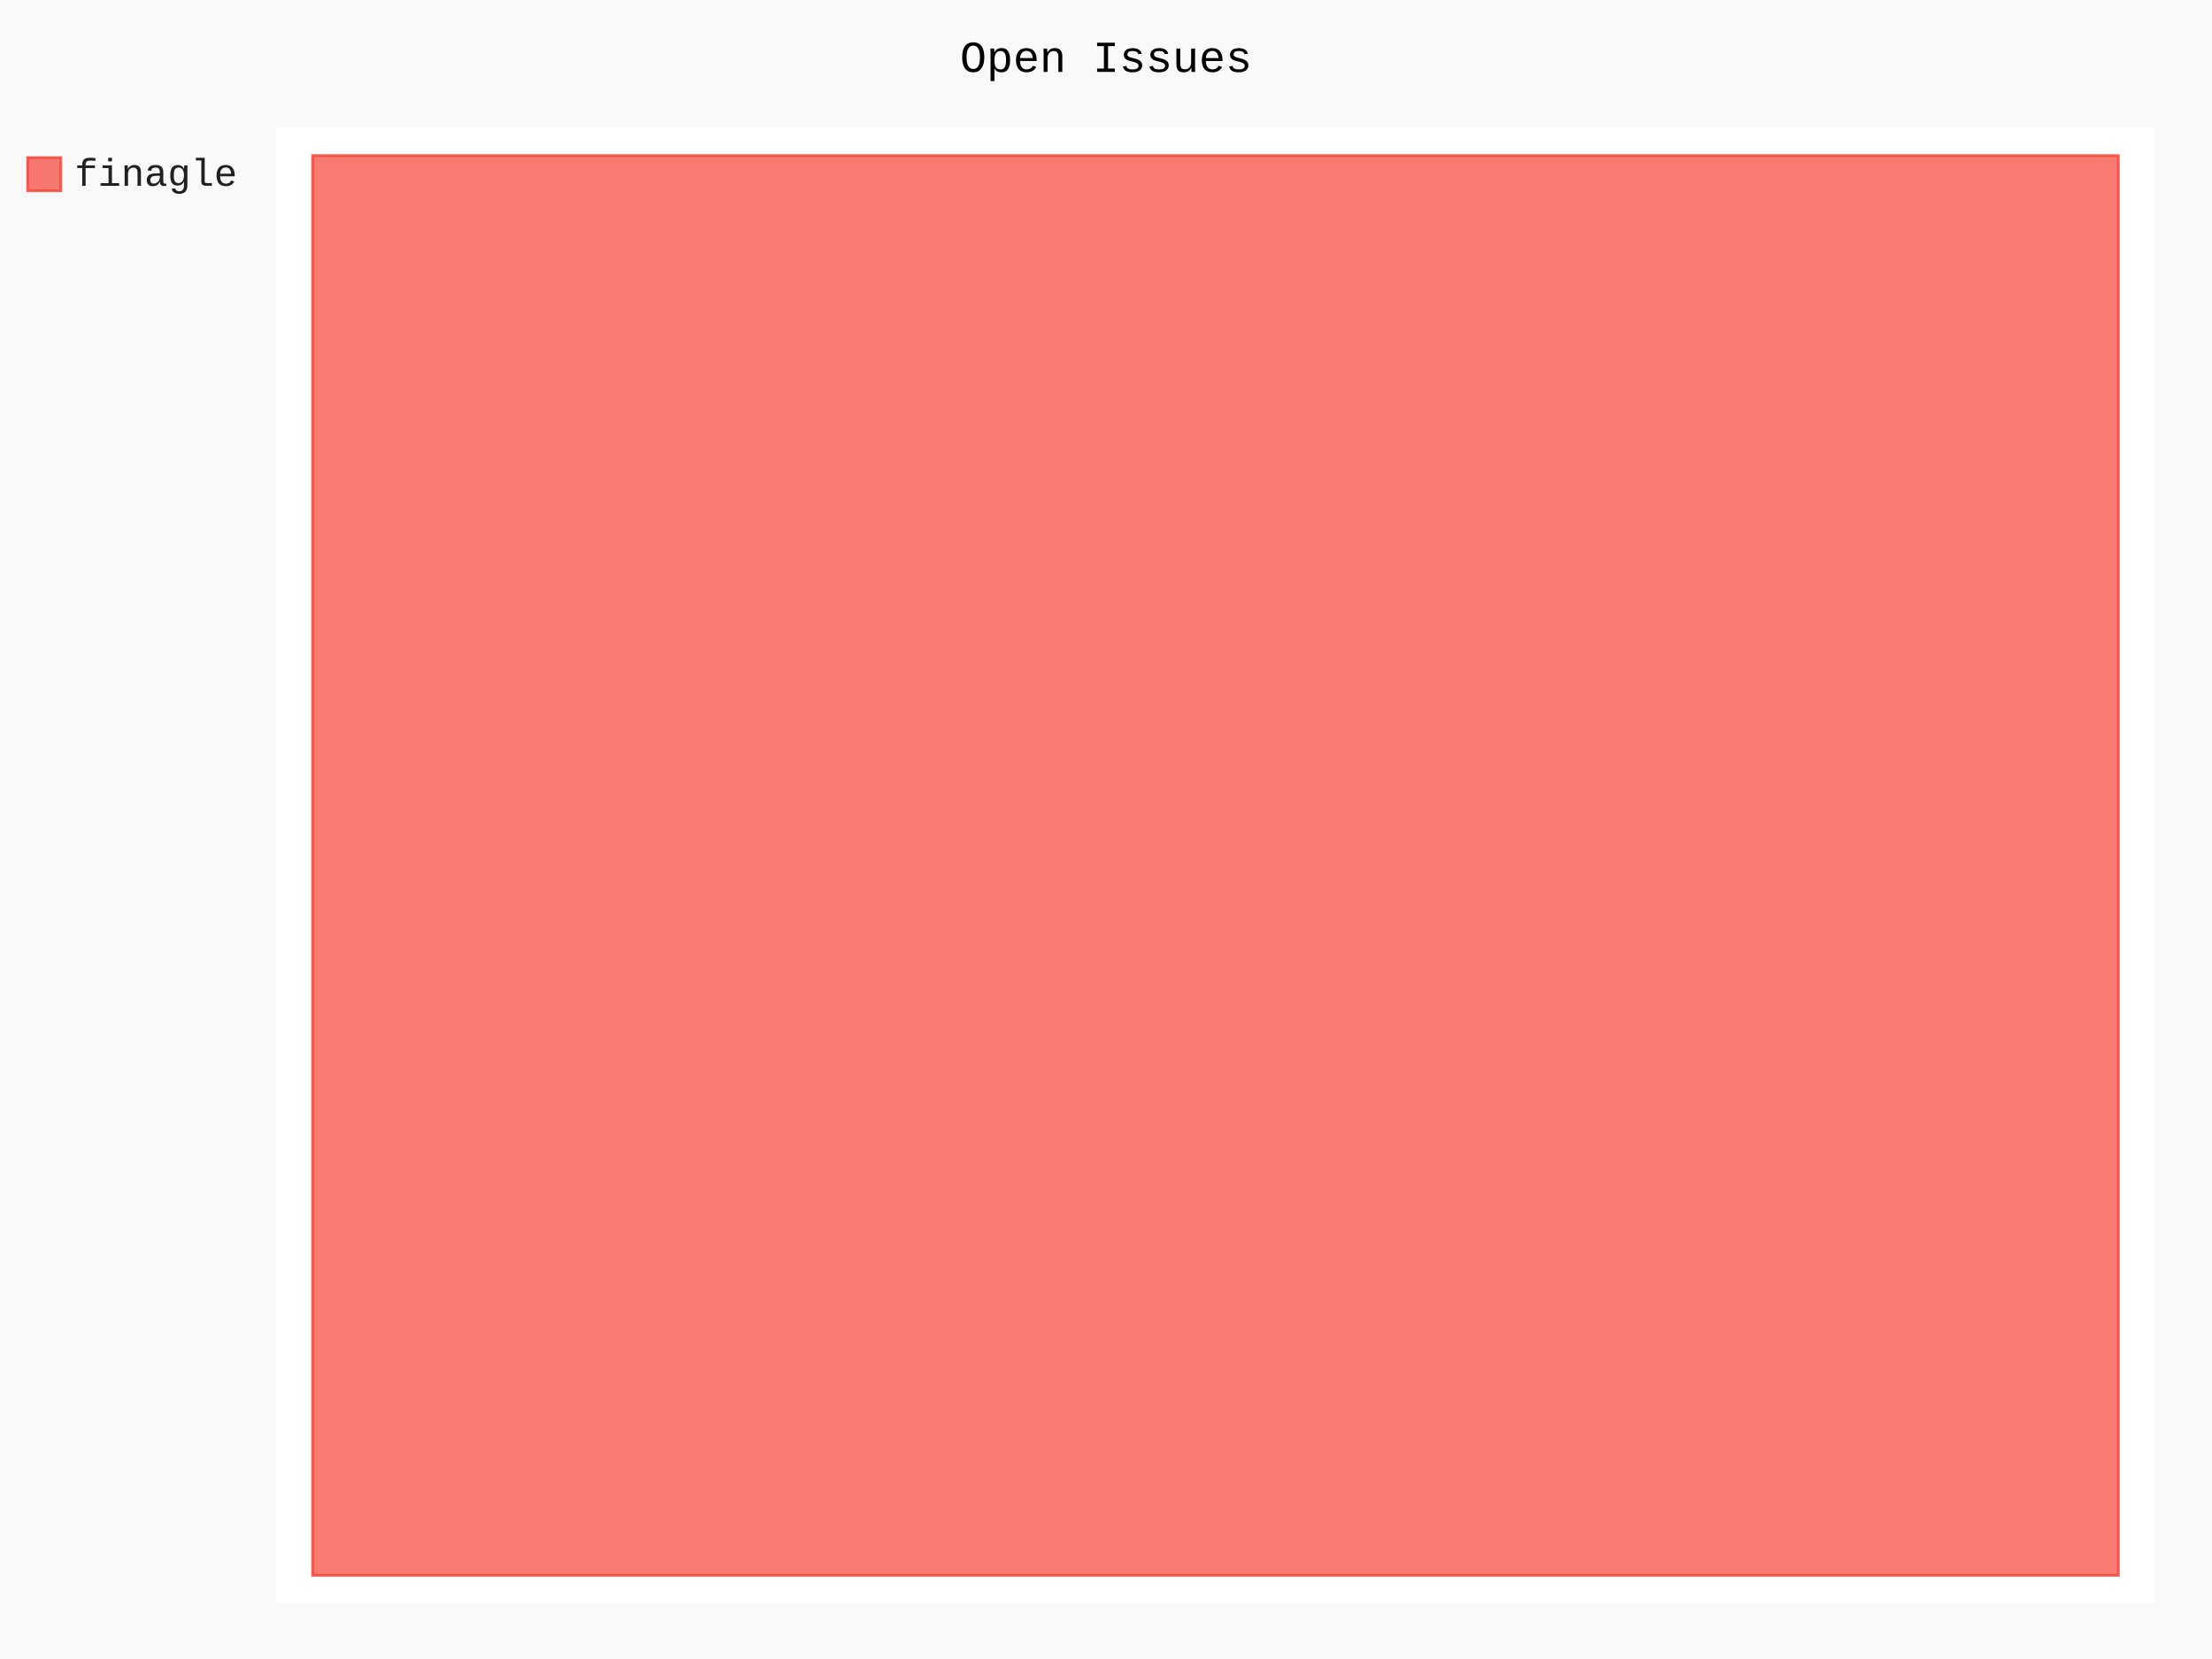
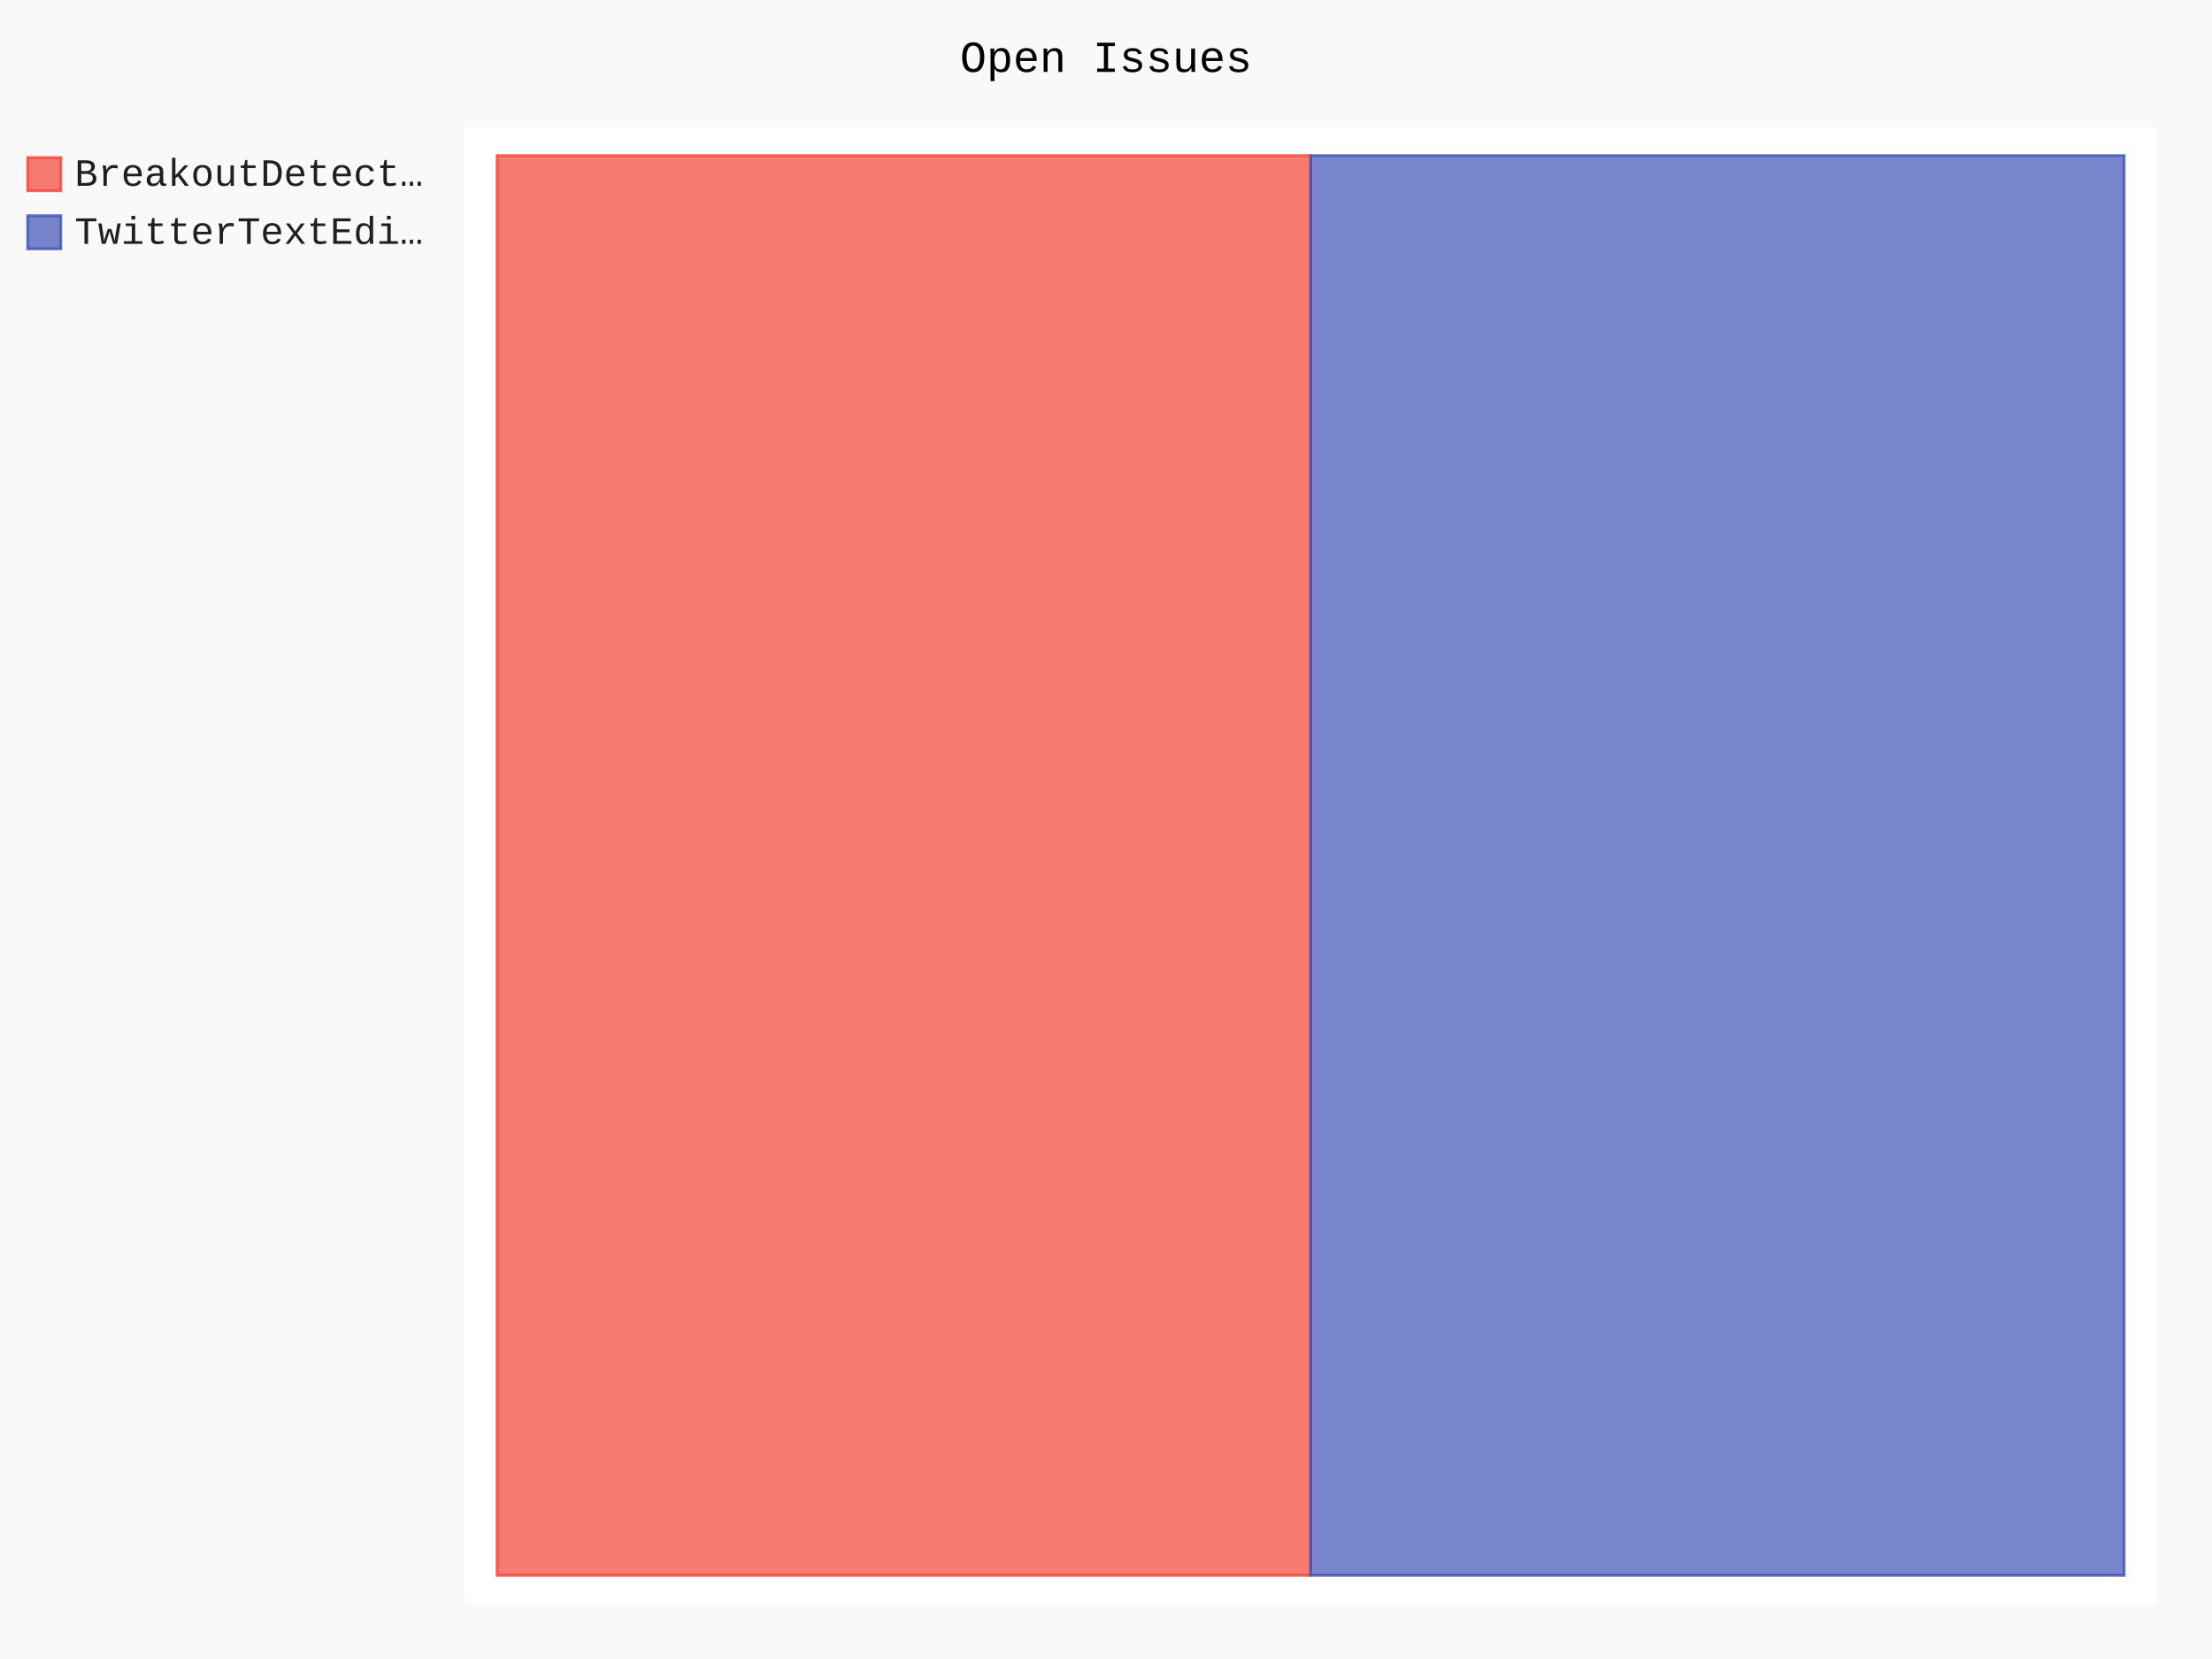
- <svg xmlns="http://www.w3.org/2000/svg" id="chart-45511a37-8065-4e13-bdc0-1f7509719346" class="pygal-chart" viewBox="0 0 800 600">
+ <svg xmlns="http://www.w3.org/2000/svg" id="chart-b6742fea-c577-4c35-95a1-bdb3bc2db1e2" class="pygal-chart" viewBox="0 0 800 600">
  <defs>
-     <style type="text/css">#chart-45511a37-8065-4e13-bdc0-1f7509719346{-webkit-user-select:none;-webkit-font-smoothing:antialiased;font-family:Consolas,"Liberation Mono",Menlo,Courier,monospace}#chart-45511a37-8065-4e13-bdc0-1f7509719346 .title{font-family:Consolas,"Liberation Mono",Menlo,Courier,monospace;font-size:16px}#chart-45511a37-8065-4e13-bdc0-1f7509719346 .legends .legend text{font-family:Consolas,"Liberation Mono",Menlo,Courier,monospace;font-size:14px}#chart-45511a37-8065-4e13-bdc0-1f7509719346 .axis text{font-family:Consolas,"Liberation Mono",Menlo,Courier,monospace;font-size:10px}#chart-45511a37-8065-4e13-bdc0-1f7509719346 .axis text.major{font-family:Consolas,"Liberation Mono",Menlo,Courier,monospace;font-size:10px}#chart-45511a37-8065-4e13-bdc0-1f7509719346 .text-overlay text.value{font-family:Consolas,"Liberation Mono",Menlo,Courier,monospace;font-size:16px}#chart-45511a37-8065-4e13-bdc0-1f7509719346 .text-overlay text.label{font-family:Consolas,"Liberation Mono",Menlo,Courier,monospace;font-size:10px}#chart-45511a37-8065-4e13-bdc0-1f7509719346 .tooltip{font-family:Consolas,"Liberation Mono",Menlo,Courier,monospace;font-size:14px}#chart-45511a37-8065-4e13-bdc0-1f7509719346 text.no_data{font-family:Consolas,"Liberation Mono",Menlo,Courier,monospace;font-size:64px}
- #chart-45511a37-8065-4e13-bdc0-1f7509719346{background-color:rgba(249,249,249,1)}#chart-45511a37-8065-4e13-bdc0-1f7509719346 path,#chart-45511a37-8065-4e13-bdc0-1f7509719346 line,#chart-45511a37-8065-4e13-bdc0-1f7509719346 rect,#chart-45511a37-8065-4e13-bdc0-1f7509719346 circle{-webkit-transition:150ms;-moz-transition:150ms;transition:150ms}#chart-45511a37-8065-4e13-bdc0-1f7509719346 .graph &gt; .background{fill:rgba(249,249,249,1)}#chart-45511a37-8065-4e13-bdc0-1f7509719346 .plot &gt; .background{fill:rgba(255,255,255,1)}#chart-45511a37-8065-4e13-bdc0-1f7509719346 .graph{fill:rgba(0,0,0,.87)}#chart-45511a37-8065-4e13-bdc0-1f7509719346 text.no_data{fill:rgba(0,0,0,1)}#chart-45511a37-8065-4e13-bdc0-1f7509719346 .title{fill:rgba(0,0,0,1)}#chart-45511a37-8065-4e13-bdc0-1f7509719346 .legends .legend text{fill:rgba(0,0,0,.87)}#chart-45511a37-8065-4e13-bdc0-1f7509719346 .legends .legend:hover text{fill:rgba(0,0,0,1)}#chart-45511a37-8065-4e13-bdc0-1f7509719346 .axis .line{stroke:rgba(0,0,0,1)}#chart-45511a37-8065-4e13-bdc0-1f7509719346 .axis .guide.line{stroke:rgba(0,0,0,.54)}#chart-45511a37-8065-4e13-bdc0-1f7509719346 .axis .major.line{stroke:rgba(0,0,0,.87)}#chart-45511a37-8065-4e13-bdc0-1f7509719346 .axis text.major{fill:rgba(0,0,0,1)}#chart-45511a37-8065-4e13-bdc0-1f7509719346 .axis.y .guides:hover .guide.line,#chart-45511a37-8065-4e13-bdc0-1f7509719346 .line-graph .axis.x .guides:hover .guide.line,#chart-45511a37-8065-4e13-bdc0-1f7509719346 .stackedline-graph .axis.x .guides:hover .guide.line,#chart-45511a37-8065-4e13-bdc0-1f7509719346 .xy-graph .axis.x .guides:hover .guide.line{stroke:rgba(0,0,0,1)}#chart-45511a37-8065-4e13-bdc0-1f7509719346 .axis .guides:hover text{fill:rgba(0,0,0,1)}#chart-45511a37-8065-4e13-bdc0-1f7509719346 .reactive{fill-opacity:.7;stroke-opacity:.8}#chart-45511a37-8065-4e13-bdc0-1f7509719346 .ci{stroke:rgba(0,0,0,.87)}#chart-45511a37-8065-4e13-bdc0-1f7509719346 .reactive.active,#chart-45511a37-8065-4e13-bdc0-1f7509719346 .active .reactive{fill-opacity:.8;stroke-opacity:.9;stroke-width:4}#chart-45511a37-8065-4e13-bdc0-1f7509719346 .ci .reactive.active{stroke-width:1.5}#chart-45511a37-8065-4e13-bdc0-1f7509719346 .series text{fill:rgba(0,0,0,1)}#chart-45511a37-8065-4e13-bdc0-1f7509719346 .tooltip rect{fill:rgba(255,255,255,1);stroke:rgba(0,0,0,1);-webkit-transition:opacity 150ms;-moz-transition:opacity 150ms;transition:opacity 150ms}#chart-45511a37-8065-4e13-bdc0-1f7509719346 .tooltip .label{fill:rgba(0,0,0,.87)}#chart-45511a37-8065-4e13-bdc0-1f7509719346 .tooltip .label{fill:rgba(0,0,0,.87)}#chart-45511a37-8065-4e13-bdc0-1f7509719346 .tooltip .legend{font-size:.8em;fill:rgba(0,0,0,.54)}#chart-45511a37-8065-4e13-bdc0-1f7509719346 .tooltip .x_label{font-size:.6em;fill:rgba(0,0,0,1)}#chart-45511a37-8065-4e13-bdc0-1f7509719346 .tooltip .xlink{font-size:.5em;text-decoration:underline}#chart-45511a37-8065-4e13-bdc0-1f7509719346 .tooltip .value{font-size:1.5em}#chart-45511a37-8065-4e13-bdc0-1f7509719346 .bound{font-size:.5em}#chart-45511a37-8065-4e13-bdc0-1f7509719346 .max-value{font-size:.75em;fill:rgba(0,0,0,.54)}#chart-45511a37-8065-4e13-bdc0-1f7509719346 .map-element{fill:rgba(255,255,255,1);stroke:rgba(0,0,0,.54) !important}#chart-45511a37-8065-4e13-bdc0-1f7509719346 .map-element .reactive{fill-opacity:inherit;stroke-opacity:inherit}#chart-45511a37-8065-4e13-bdc0-1f7509719346 .color-0,#chart-45511a37-8065-4e13-bdc0-1f7509719346 .color-0 a:visited{stroke:#F44336;fill:#F44336}#chart-45511a37-8065-4e13-bdc0-1f7509719346 .text-overlay .color-0 text{fill:black}
- #chart-45511a37-8065-4e13-bdc0-1f7509719346 text.no_data{text-anchor:middle}#chart-45511a37-8065-4e13-bdc0-1f7509719346 .guide.line{fill:none}#chart-45511a37-8065-4e13-bdc0-1f7509719346 .centered{text-anchor:middle}#chart-45511a37-8065-4e13-bdc0-1f7509719346 .title{text-anchor:middle}#chart-45511a37-8065-4e13-bdc0-1f7509719346 .legends .legend text{fill-opacity:1}#chart-45511a37-8065-4e13-bdc0-1f7509719346 .axis.x text{text-anchor:middle}#chart-45511a37-8065-4e13-bdc0-1f7509719346 .axis.x:not(.web) text[transform]{text-anchor:start}#chart-45511a37-8065-4e13-bdc0-1f7509719346 .axis.x:not(.web) text[transform].backwards{text-anchor:end}#chart-45511a37-8065-4e13-bdc0-1f7509719346 .axis.y text{text-anchor:end}#chart-45511a37-8065-4e13-bdc0-1f7509719346 .axis.y text[transform].backwards{text-anchor:start}#chart-45511a37-8065-4e13-bdc0-1f7509719346 .axis.y2 text{text-anchor:start}#chart-45511a37-8065-4e13-bdc0-1f7509719346 .axis.y2 text[transform].backwards{text-anchor:end}#chart-45511a37-8065-4e13-bdc0-1f7509719346 .axis .guide.line{stroke-dasharray:4,4}#chart-45511a37-8065-4e13-bdc0-1f7509719346 .axis .major.guide.line{stroke-dasharray:6,6}#chart-45511a37-8065-4e13-bdc0-1f7509719346 .horizontal .axis.y .guide.line,#chart-45511a37-8065-4e13-bdc0-1f7509719346 .horizontal .axis.y2 .guide.line,#chart-45511a37-8065-4e13-bdc0-1f7509719346 .vertical .axis.x .guide.line{opacity:0}#chart-45511a37-8065-4e13-bdc0-1f7509719346 .horizontal .axis.always_show .guide.line,#chart-45511a37-8065-4e13-bdc0-1f7509719346 .vertical .axis.always_show .guide.line{opacity:1 !important}#chart-45511a37-8065-4e13-bdc0-1f7509719346 .axis.y .guides:hover .guide.line,#chart-45511a37-8065-4e13-bdc0-1f7509719346 .axis.y2 .guides:hover .guide.line,#chart-45511a37-8065-4e13-bdc0-1f7509719346 .axis.x .guides:hover .guide.line{opacity:1}#chart-45511a37-8065-4e13-bdc0-1f7509719346 .axis .guides:hover text{opacity:1}#chart-45511a37-8065-4e13-bdc0-1f7509719346 .nofill{fill:none}#chart-45511a37-8065-4e13-bdc0-1f7509719346 .subtle-fill{fill-opacity:.2}#chart-45511a37-8065-4e13-bdc0-1f7509719346 .dot{stroke-width:1px;fill-opacity:1}#chart-45511a37-8065-4e13-bdc0-1f7509719346 .dot.active{stroke-width:5px}#chart-45511a37-8065-4e13-bdc0-1f7509719346 .dot.negative{fill:transparent}#chart-45511a37-8065-4e13-bdc0-1f7509719346 text,#chart-45511a37-8065-4e13-bdc0-1f7509719346 tspan{stroke:none !important}#chart-45511a37-8065-4e13-bdc0-1f7509719346 .series text.active{opacity:1}#chart-45511a37-8065-4e13-bdc0-1f7509719346 .tooltip rect{fill-opacity:.95;stroke-width:.5}#chart-45511a37-8065-4e13-bdc0-1f7509719346 .tooltip text{fill-opacity:1}#chart-45511a37-8065-4e13-bdc0-1f7509719346 .showable{visibility:hidden}#chart-45511a37-8065-4e13-bdc0-1f7509719346 .showable.shown{visibility:visible}#chart-45511a37-8065-4e13-bdc0-1f7509719346 .gauge-background{fill:rgba(229,229,229,1);stroke:none}#chart-45511a37-8065-4e13-bdc0-1f7509719346 .bg-lines{stroke:rgba(249,249,249,1);stroke-width:2px}</style>
+     <style type="text/css">#chart-b6742fea-c577-4c35-95a1-bdb3bc2db1e2{-webkit-user-select:none;-webkit-font-smoothing:antialiased;font-family:Consolas,"Liberation Mono",Menlo,Courier,monospace}#chart-b6742fea-c577-4c35-95a1-bdb3bc2db1e2 .title{font-family:Consolas,"Liberation Mono",Menlo,Courier,monospace;font-size:16px}#chart-b6742fea-c577-4c35-95a1-bdb3bc2db1e2 .legends .legend text{font-family:Consolas,"Liberation Mono",Menlo,Courier,monospace;font-size:14px}#chart-b6742fea-c577-4c35-95a1-bdb3bc2db1e2 .axis text{font-family:Consolas,"Liberation Mono",Menlo,Courier,monospace;font-size:10px}#chart-b6742fea-c577-4c35-95a1-bdb3bc2db1e2 .axis text.major{font-family:Consolas,"Liberation Mono",Menlo,Courier,monospace;font-size:10px}#chart-b6742fea-c577-4c35-95a1-bdb3bc2db1e2 .text-overlay text.value{font-family:Consolas,"Liberation Mono",Menlo,Courier,monospace;font-size:16px}#chart-b6742fea-c577-4c35-95a1-bdb3bc2db1e2 .text-overlay text.label{font-family:Consolas,"Liberation Mono",Menlo,Courier,monospace;font-size:10px}#chart-b6742fea-c577-4c35-95a1-bdb3bc2db1e2 .tooltip{font-family:Consolas,"Liberation Mono",Menlo,Courier,monospace;font-size:14px}#chart-b6742fea-c577-4c35-95a1-bdb3bc2db1e2 text.no_data{font-family:Consolas,"Liberation Mono",Menlo,Courier,monospace;font-size:64px}
+ #chart-b6742fea-c577-4c35-95a1-bdb3bc2db1e2{background-color:rgba(249,249,249,1)}#chart-b6742fea-c577-4c35-95a1-bdb3bc2db1e2 path,#chart-b6742fea-c577-4c35-95a1-bdb3bc2db1e2 line,#chart-b6742fea-c577-4c35-95a1-bdb3bc2db1e2 rect,#chart-b6742fea-c577-4c35-95a1-bdb3bc2db1e2 circle{-webkit-transition:150ms;-moz-transition:150ms;transition:150ms}#chart-b6742fea-c577-4c35-95a1-bdb3bc2db1e2 .graph &gt; .background{fill:rgba(249,249,249,1)}#chart-b6742fea-c577-4c35-95a1-bdb3bc2db1e2 .plot &gt; .background{fill:rgba(255,255,255,1)}#chart-b6742fea-c577-4c35-95a1-bdb3bc2db1e2 .graph{fill:rgba(0,0,0,.87)}#chart-b6742fea-c577-4c35-95a1-bdb3bc2db1e2 text.no_data{fill:rgba(0,0,0,1)}#chart-b6742fea-c577-4c35-95a1-bdb3bc2db1e2 .title{fill:rgba(0,0,0,1)}#chart-b6742fea-c577-4c35-95a1-bdb3bc2db1e2 .legends .legend text{fill:rgba(0,0,0,.87)}#chart-b6742fea-c577-4c35-95a1-bdb3bc2db1e2 .legends .legend:hover text{fill:rgba(0,0,0,1)}#chart-b6742fea-c577-4c35-95a1-bdb3bc2db1e2 .axis .line{stroke:rgba(0,0,0,1)}#chart-b6742fea-c577-4c35-95a1-bdb3bc2db1e2 .axis .guide.line{stroke:rgba(0,0,0,.54)}#chart-b6742fea-c577-4c35-95a1-bdb3bc2db1e2 .axis .major.line{stroke:rgba(0,0,0,.87)}#chart-b6742fea-c577-4c35-95a1-bdb3bc2db1e2 .axis text.major{fill:rgba(0,0,0,1)}#chart-b6742fea-c577-4c35-95a1-bdb3bc2db1e2 .axis.y .guides:hover .guide.line,#chart-b6742fea-c577-4c35-95a1-bdb3bc2db1e2 .line-graph .axis.x .guides:hover .guide.line,#chart-b6742fea-c577-4c35-95a1-bdb3bc2db1e2 .stackedline-graph .axis.x .guides:hover .guide.line,#chart-b6742fea-c577-4c35-95a1-bdb3bc2db1e2 .xy-graph .axis.x .guides:hover .guide.line{stroke:rgba(0,0,0,1)}#chart-b6742fea-c577-4c35-95a1-bdb3bc2db1e2 .axis .guides:hover text{fill:rgba(0,0,0,1)}#chart-b6742fea-c577-4c35-95a1-bdb3bc2db1e2 .reactive{fill-opacity:.7;stroke-opacity:.8}#chart-b6742fea-c577-4c35-95a1-bdb3bc2db1e2 .ci{stroke:rgba(0,0,0,.87)}#chart-b6742fea-c577-4c35-95a1-bdb3bc2db1e2 .reactive.active,#chart-b6742fea-c577-4c35-95a1-bdb3bc2db1e2 .active .reactive{fill-opacity:.8;stroke-opacity:.9;stroke-width:4}#chart-b6742fea-c577-4c35-95a1-bdb3bc2db1e2 .ci .reactive.active{stroke-width:1.5}#chart-b6742fea-c577-4c35-95a1-bdb3bc2db1e2 .series text{fill:rgba(0,0,0,1)}#chart-b6742fea-c577-4c35-95a1-bdb3bc2db1e2 .tooltip rect{fill:rgba(255,255,255,1);stroke:rgba(0,0,0,1);-webkit-transition:opacity 150ms;-moz-transition:opacity 150ms;transition:opacity 150ms}#chart-b6742fea-c577-4c35-95a1-bdb3bc2db1e2 .tooltip .label{fill:rgba(0,0,0,.87)}#chart-b6742fea-c577-4c35-95a1-bdb3bc2db1e2 .tooltip .label{fill:rgba(0,0,0,.87)}#chart-b6742fea-c577-4c35-95a1-bdb3bc2db1e2 .tooltip .legend{font-size:.8em;fill:rgba(0,0,0,.54)}#chart-b6742fea-c577-4c35-95a1-bdb3bc2db1e2 .tooltip .x_label{font-size:.6em;fill:rgba(0,0,0,1)}#chart-b6742fea-c577-4c35-95a1-bdb3bc2db1e2 .tooltip .xlink{font-size:.5em;text-decoration:underline}#chart-b6742fea-c577-4c35-95a1-bdb3bc2db1e2 .tooltip .value{font-size:1.5em}#chart-b6742fea-c577-4c35-95a1-bdb3bc2db1e2 .bound{font-size:.5em}#chart-b6742fea-c577-4c35-95a1-bdb3bc2db1e2 .max-value{font-size:.75em;fill:rgba(0,0,0,.54)}#chart-b6742fea-c577-4c35-95a1-bdb3bc2db1e2 .map-element{fill:rgba(255,255,255,1);stroke:rgba(0,0,0,.54) !important}#chart-b6742fea-c577-4c35-95a1-bdb3bc2db1e2 .map-element .reactive{fill-opacity:inherit;stroke-opacity:inherit}#chart-b6742fea-c577-4c35-95a1-bdb3bc2db1e2 .color-0,#chart-b6742fea-c577-4c35-95a1-bdb3bc2db1e2 .color-0 a:visited{stroke:#F44336;fill:#F44336}#chart-b6742fea-c577-4c35-95a1-bdb3bc2db1e2 .color-1,#chart-b6742fea-c577-4c35-95a1-bdb3bc2db1e2 .color-1 a:visited{stroke:#3F51B5;fill:#3F51B5}#chart-b6742fea-c577-4c35-95a1-bdb3bc2db1e2 .text-overlay .color-0 text{fill:black}#chart-b6742fea-c577-4c35-95a1-bdb3bc2db1e2 .text-overlay .color-1 text{fill:black}
+ #chart-b6742fea-c577-4c35-95a1-bdb3bc2db1e2 text.no_data{text-anchor:middle}#chart-b6742fea-c577-4c35-95a1-bdb3bc2db1e2 .guide.line{fill:none}#chart-b6742fea-c577-4c35-95a1-bdb3bc2db1e2 .centered{text-anchor:middle}#chart-b6742fea-c577-4c35-95a1-bdb3bc2db1e2 .title{text-anchor:middle}#chart-b6742fea-c577-4c35-95a1-bdb3bc2db1e2 .legends .legend text{fill-opacity:1}#chart-b6742fea-c577-4c35-95a1-bdb3bc2db1e2 .axis.x text{text-anchor:middle}#chart-b6742fea-c577-4c35-95a1-bdb3bc2db1e2 .axis.x:not(.web) text[transform]{text-anchor:start}#chart-b6742fea-c577-4c35-95a1-bdb3bc2db1e2 .axis.x:not(.web) text[transform].backwards{text-anchor:end}#chart-b6742fea-c577-4c35-95a1-bdb3bc2db1e2 .axis.y text{text-anchor:end}#chart-b6742fea-c577-4c35-95a1-bdb3bc2db1e2 .axis.y text[transform].backwards{text-anchor:start}#chart-b6742fea-c577-4c35-95a1-bdb3bc2db1e2 .axis.y2 text{text-anchor:start}#chart-b6742fea-c577-4c35-95a1-bdb3bc2db1e2 .axis.y2 text[transform].backwards{text-anchor:end}#chart-b6742fea-c577-4c35-95a1-bdb3bc2db1e2 .axis .guide.line{stroke-dasharray:4,4}#chart-b6742fea-c577-4c35-95a1-bdb3bc2db1e2 .axis .major.guide.line{stroke-dasharray:6,6}#chart-b6742fea-c577-4c35-95a1-bdb3bc2db1e2 .horizontal .axis.y .guide.line,#chart-b6742fea-c577-4c35-95a1-bdb3bc2db1e2 .horizontal .axis.y2 .guide.line,#chart-b6742fea-c577-4c35-95a1-bdb3bc2db1e2 .vertical .axis.x .guide.line{opacity:0}#chart-b6742fea-c577-4c35-95a1-bdb3bc2db1e2 .horizontal .axis.always_show .guide.line,#chart-b6742fea-c577-4c35-95a1-bdb3bc2db1e2 .vertical .axis.always_show .guide.line{opacity:1 !important}#chart-b6742fea-c577-4c35-95a1-bdb3bc2db1e2 .axis.y .guides:hover .guide.line,#chart-b6742fea-c577-4c35-95a1-bdb3bc2db1e2 .axis.y2 .guides:hover .guide.line,#chart-b6742fea-c577-4c35-95a1-bdb3bc2db1e2 .axis.x .guides:hover .guide.line{opacity:1}#chart-b6742fea-c577-4c35-95a1-bdb3bc2db1e2 .axis .guides:hover text{opacity:1}#chart-b6742fea-c577-4c35-95a1-bdb3bc2db1e2 .nofill{fill:none}#chart-b6742fea-c577-4c35-95a1-bdb3bc2db1e2 .subtle-fill{fill-opacity:.2}#chart-b6742fea-c577-4c35-95a1-bdb3bc2db1e2 .dot{stroke-width:1px;fill-opacity:1}#chart-b6742fea-c577-4c35-95a1-bdb3bc2db1e2 .dot.active{stroke-width:5px}#chart-b6742fea-c577-4c35-95a1-bdb3bc2db1e2 .dot.negative{fill:transparent}#chart-b6742fea-c577-4c35-95a1-bdb3bc2db1e2 text,#chart-b6742fea-c577-4c35-95a1-bdb3bc2db1e2 tspan{stroke:none !important}#chart-b6742fea-c577-4c35-95a1-bdb3bc2db1e2 .series text.active{opacity:1}#chart-b6742fea-c577-4c35-95a1-bdb3bc2db1e2 .tooltip rect{fill-opacity:.95;stroke-width:.5}#chart-b6742fea-c577-4c35-95a1-bdb3bc2db1e2 .tooltip text{fill-opacity:1}#chart-b6742fea-c577-4c35-95a1-bdb3bc2db1e2 .showable{visibility:hidden}#chart-b6742fea-c577-4c35-95a1-bdb3bc2db1e2 .showable.shown{visibility:visible}#chart-b6742fea-c577-4c35-95a1-bdb3bc2db1e2 .gauge-background{fill:rgba(229,229,229,1);stroke:none}#chart-b6742fea-c577-4c35-95a1-bdb3bc2db1e2 .bg-lines{stroke:rgba(249,249,249,1);stroke-width:2px}</style>
  </defs>
  <g class="graph treemap-graph vertical">
    <rect x="0" y="0" width="800" height="600" class="background" />
-     <g transform="translate(100, 46)" class="plot">
-       <rect x="0" y="0" width="679.2" height="534" class="background" />
+     <g transform="translate(168, 46)" class="plot">
+       <rect x="0" y="0" width="612.0" height="534" class="background" />
      <g class="series serie-0 color-0">
        <g class="rects">
          <g class="rect">
-             <rect x="13.062" y="10.269" width="653.077" height="513.462" class="rect reactive tooltip-trigger" />
+             <rect x="11.769" y="10.269" width="294.231" height="513.462" class="rect reactive tooltip-trigger" />
+           </g>
+         </g>
+       </g>
+       <g class="series serie-1 color-1">
+         <g class="rects">
+           <g class="rect">
+             <rect x="306.0" y="10.269" width="294.231" height="513.462" class="rect reactive tooltip-trigger" />
          </g>
        </g>
      </g>
    </g>
    <g class="titles">
      <text x="400.0" y="26" class="title plot_title">Open Issues</text>
    </g>
-     <g transform="translate(100, 46)" class="plot overlay">
+     <g transform="translate(168, 46)" class="plot overlay">
      <g class="series serie-0 color-0" />
+       <g class="series serie-1 color-1" />
    </g>
-     <g transform="translate(100, 46)" class="plot text-overlay">
+     <g transform="translate(168, 46)" class="plot text-overlay">
      <g class="series serie-0 color-0" />
+       <g class="series serie-1 color-1" />
    </g>
-     <g transform="translate(100, 46)" class="plot tooltip-overlay">
+     <g transform="translate(168, 46)" class="plot tooltip-overlay">
      <g transform="translate(0 0)" style="opacity: 0" class="tooltip">
        <rect rx="0" ry="0" width="0" height="0" class="tooltip-box" />
        <g class="text" />
      </g>
    </g>
    <g transform="translate(10, 56)" class="legends">
      <g id="activate-serie-0" class="legend reactive activate-serie">
        <rect x="0.0" y="1.0" width="12" height="12" class="color-0 reactive" />
-         <text x="17.0" y="11.2">finagle</text>
+         <text x="17.0" y="11.2">BreakoutDetect…</text>
+       </g>
+       <g id="activate-serie-1" class="legend reactive activate-serie">
+         <rect x="0.0" y="22.0" width="12" height="12" class="color-1 reactive" />
+         <text x="17.0" y="32.2">TwitterTextEdi…</text>
      </g>
    </g>
    <g transform="translate(790, 56)" class="legends" />
  </g>
</svg>
